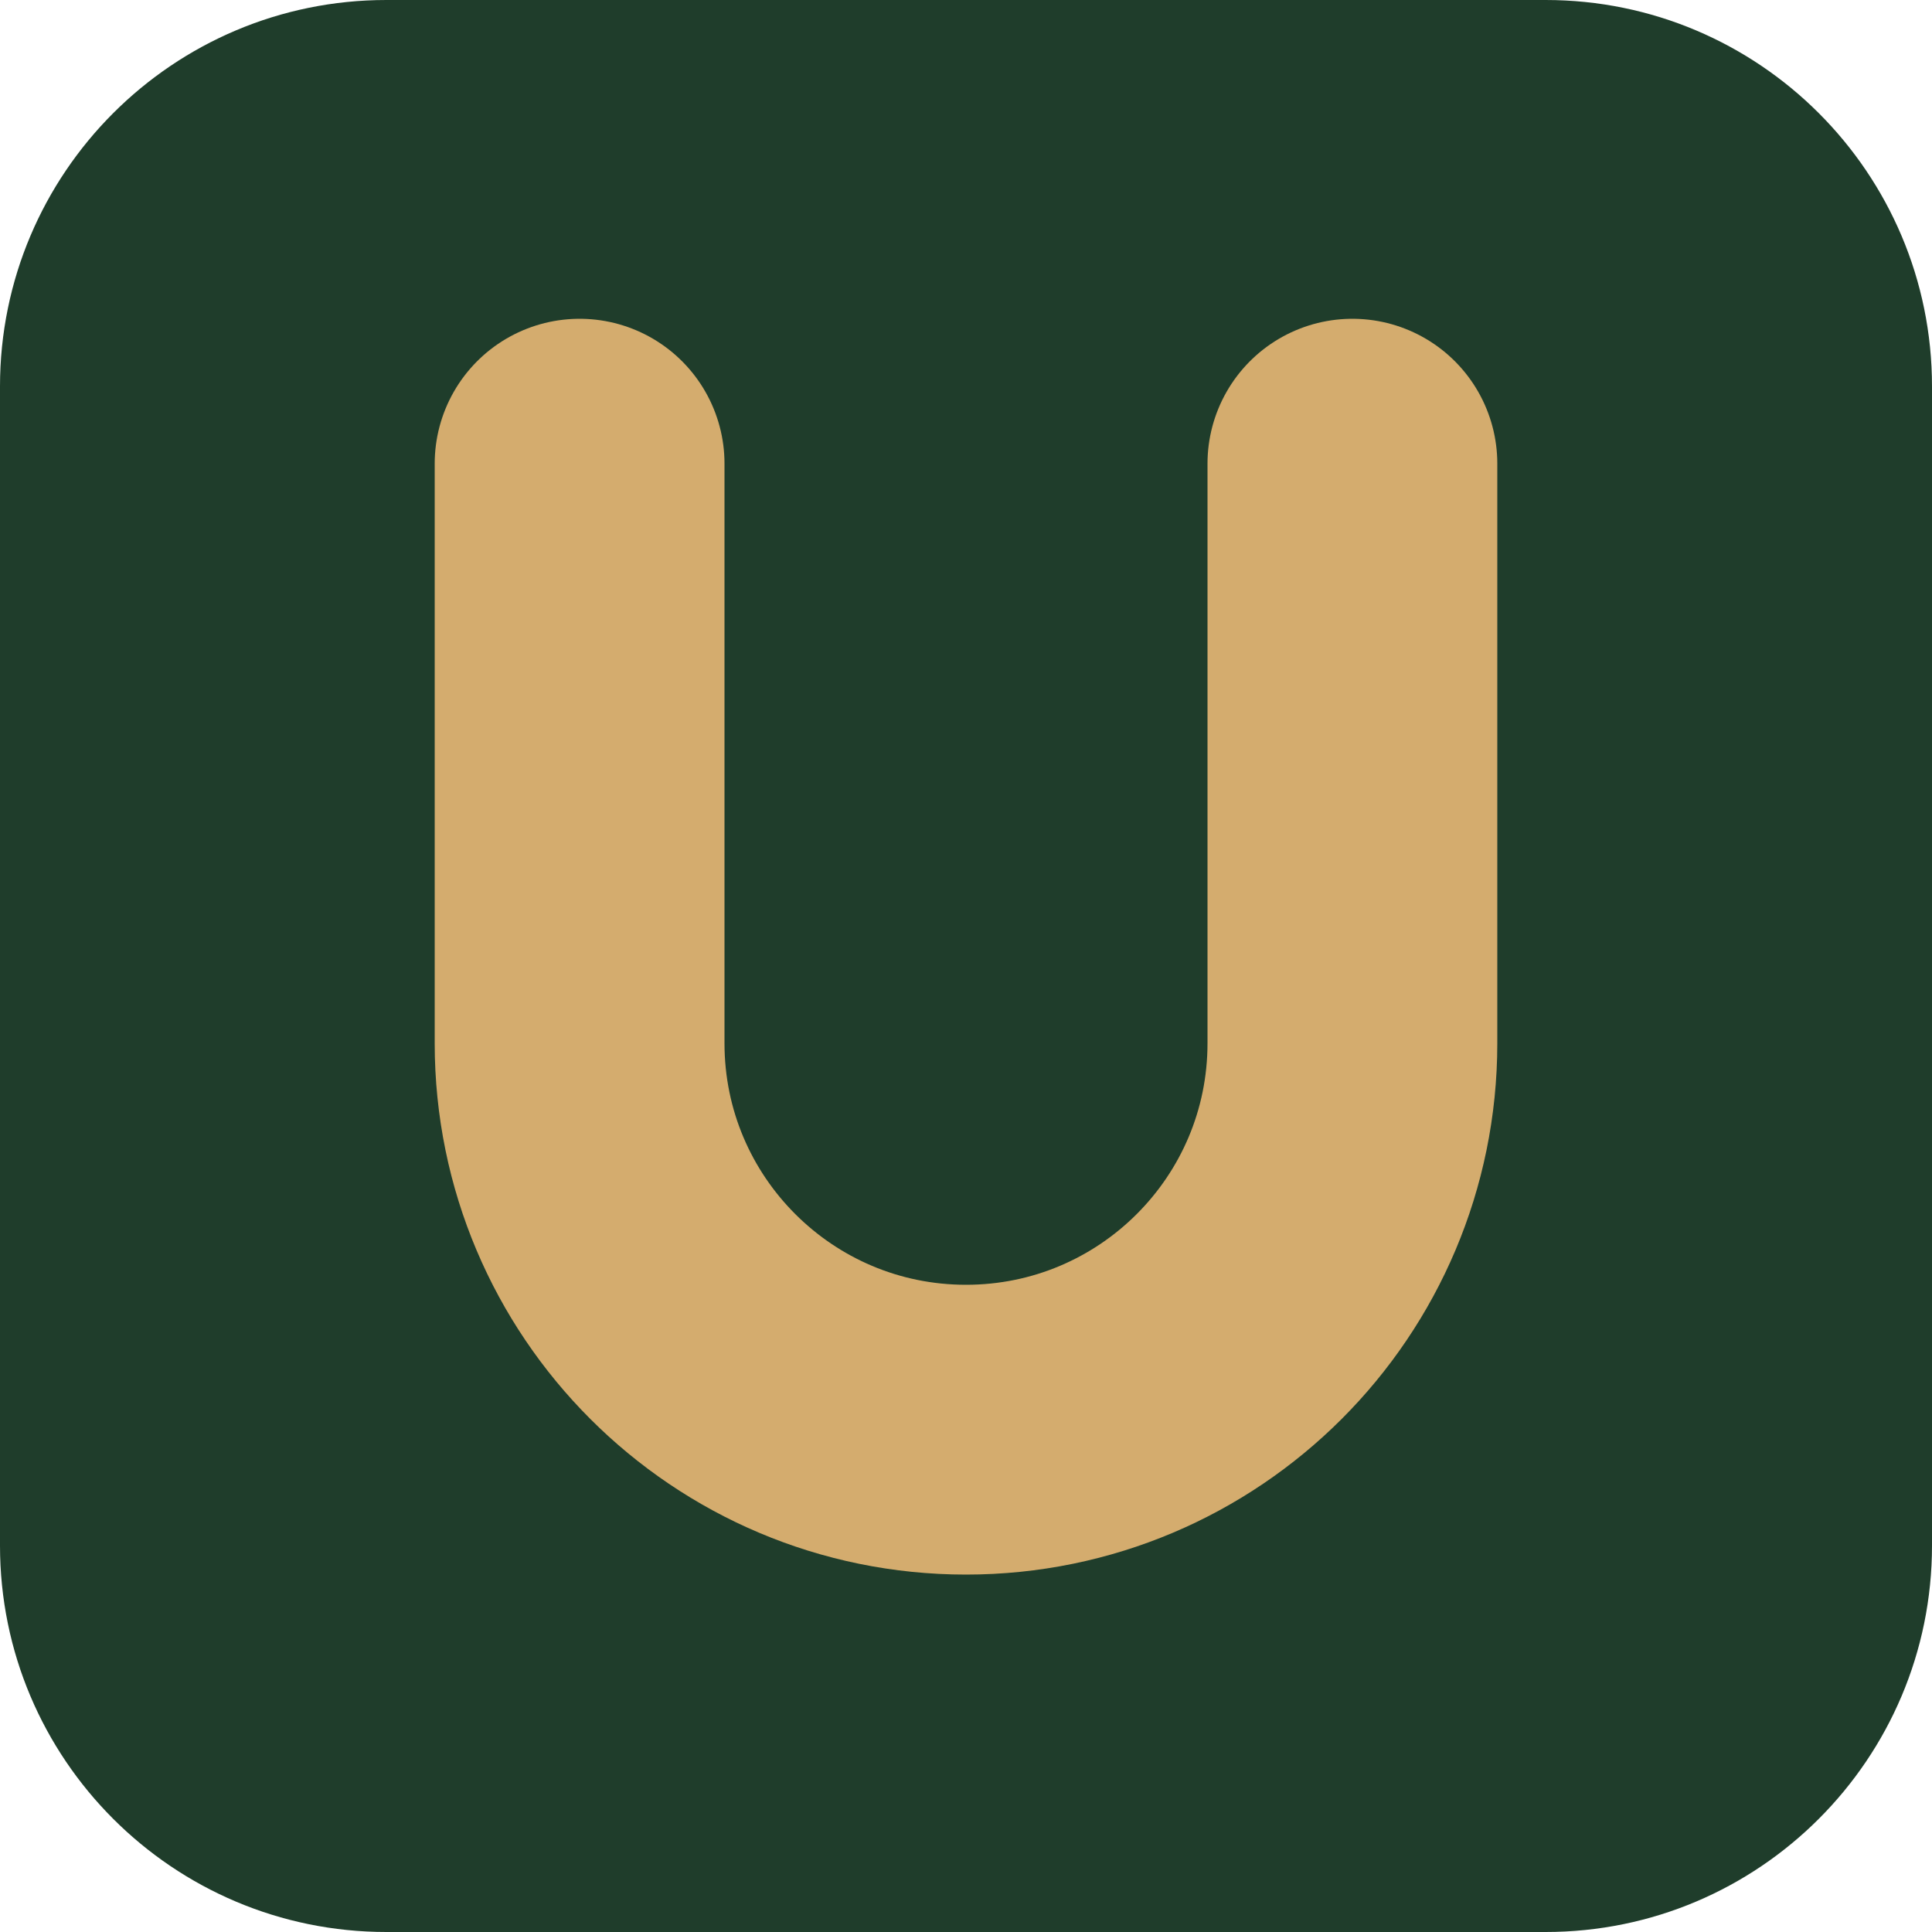
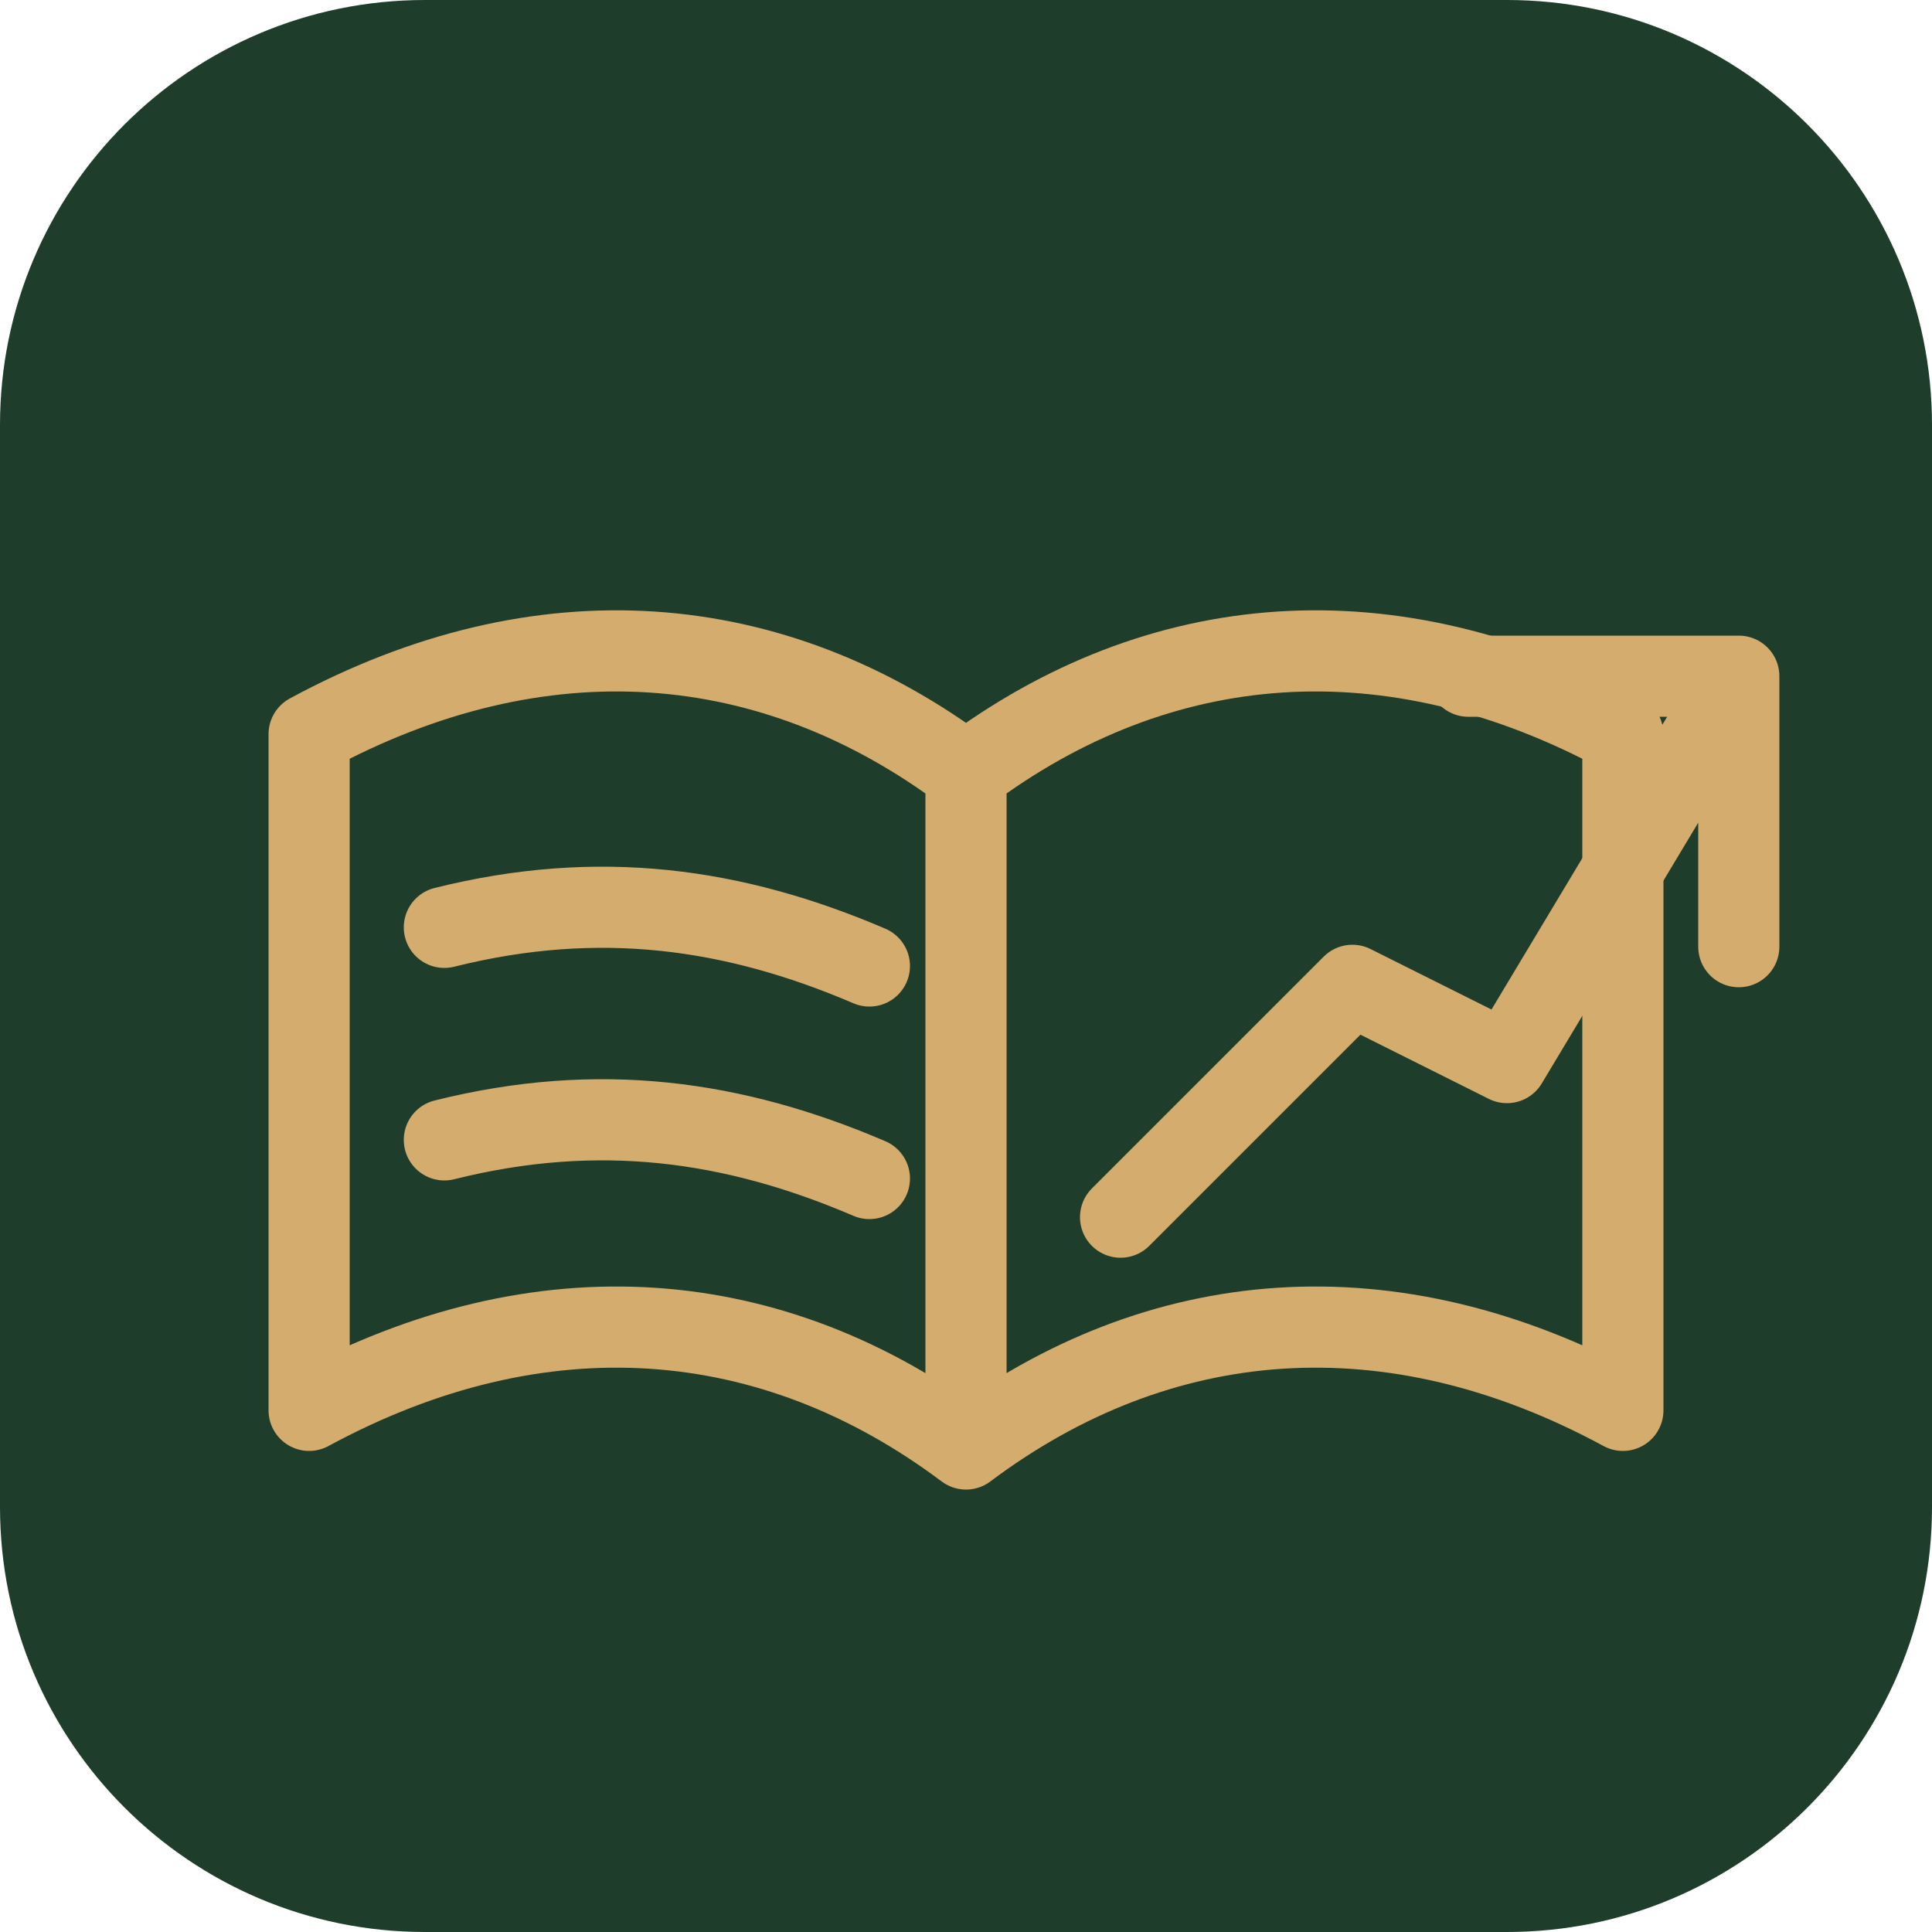
<svg xmlns="http://www.w3.org/2000/svg" viewBox="0 0 100 100">
-   <rect width="100" height="100" rx="20" fill="#1F3D2B" />
-   <path d="M30 24 V54 A20 20 0 0 0 70 54 V24" fill="none" stroke="#D4AC6E" stroke-width="15" stroke-linecap="round" />
+   <rect width="100" height="100" rx="22" fill="#1F3D2B" />
+   <g fill="none" stroke="#D4AC6E" stroke-width="4.2" stroke-linecap="round" stroke-linejoin="round">
+     <path d="M16 38c12-6.5 24-5.5 34 2v35c-10-7.5-22-8.5-34-2zM84 38c-12-6.5-24-5.5-34 2v35c10-7.5 22-8.5 34-2z" />
+     <path d="M23 48c8-2 15-1 22 2M23 59c8-2 15-1 22 2M58 63l12-12 8 4 12-20m-14 0h14v14" />
+   </g>
</svg>
